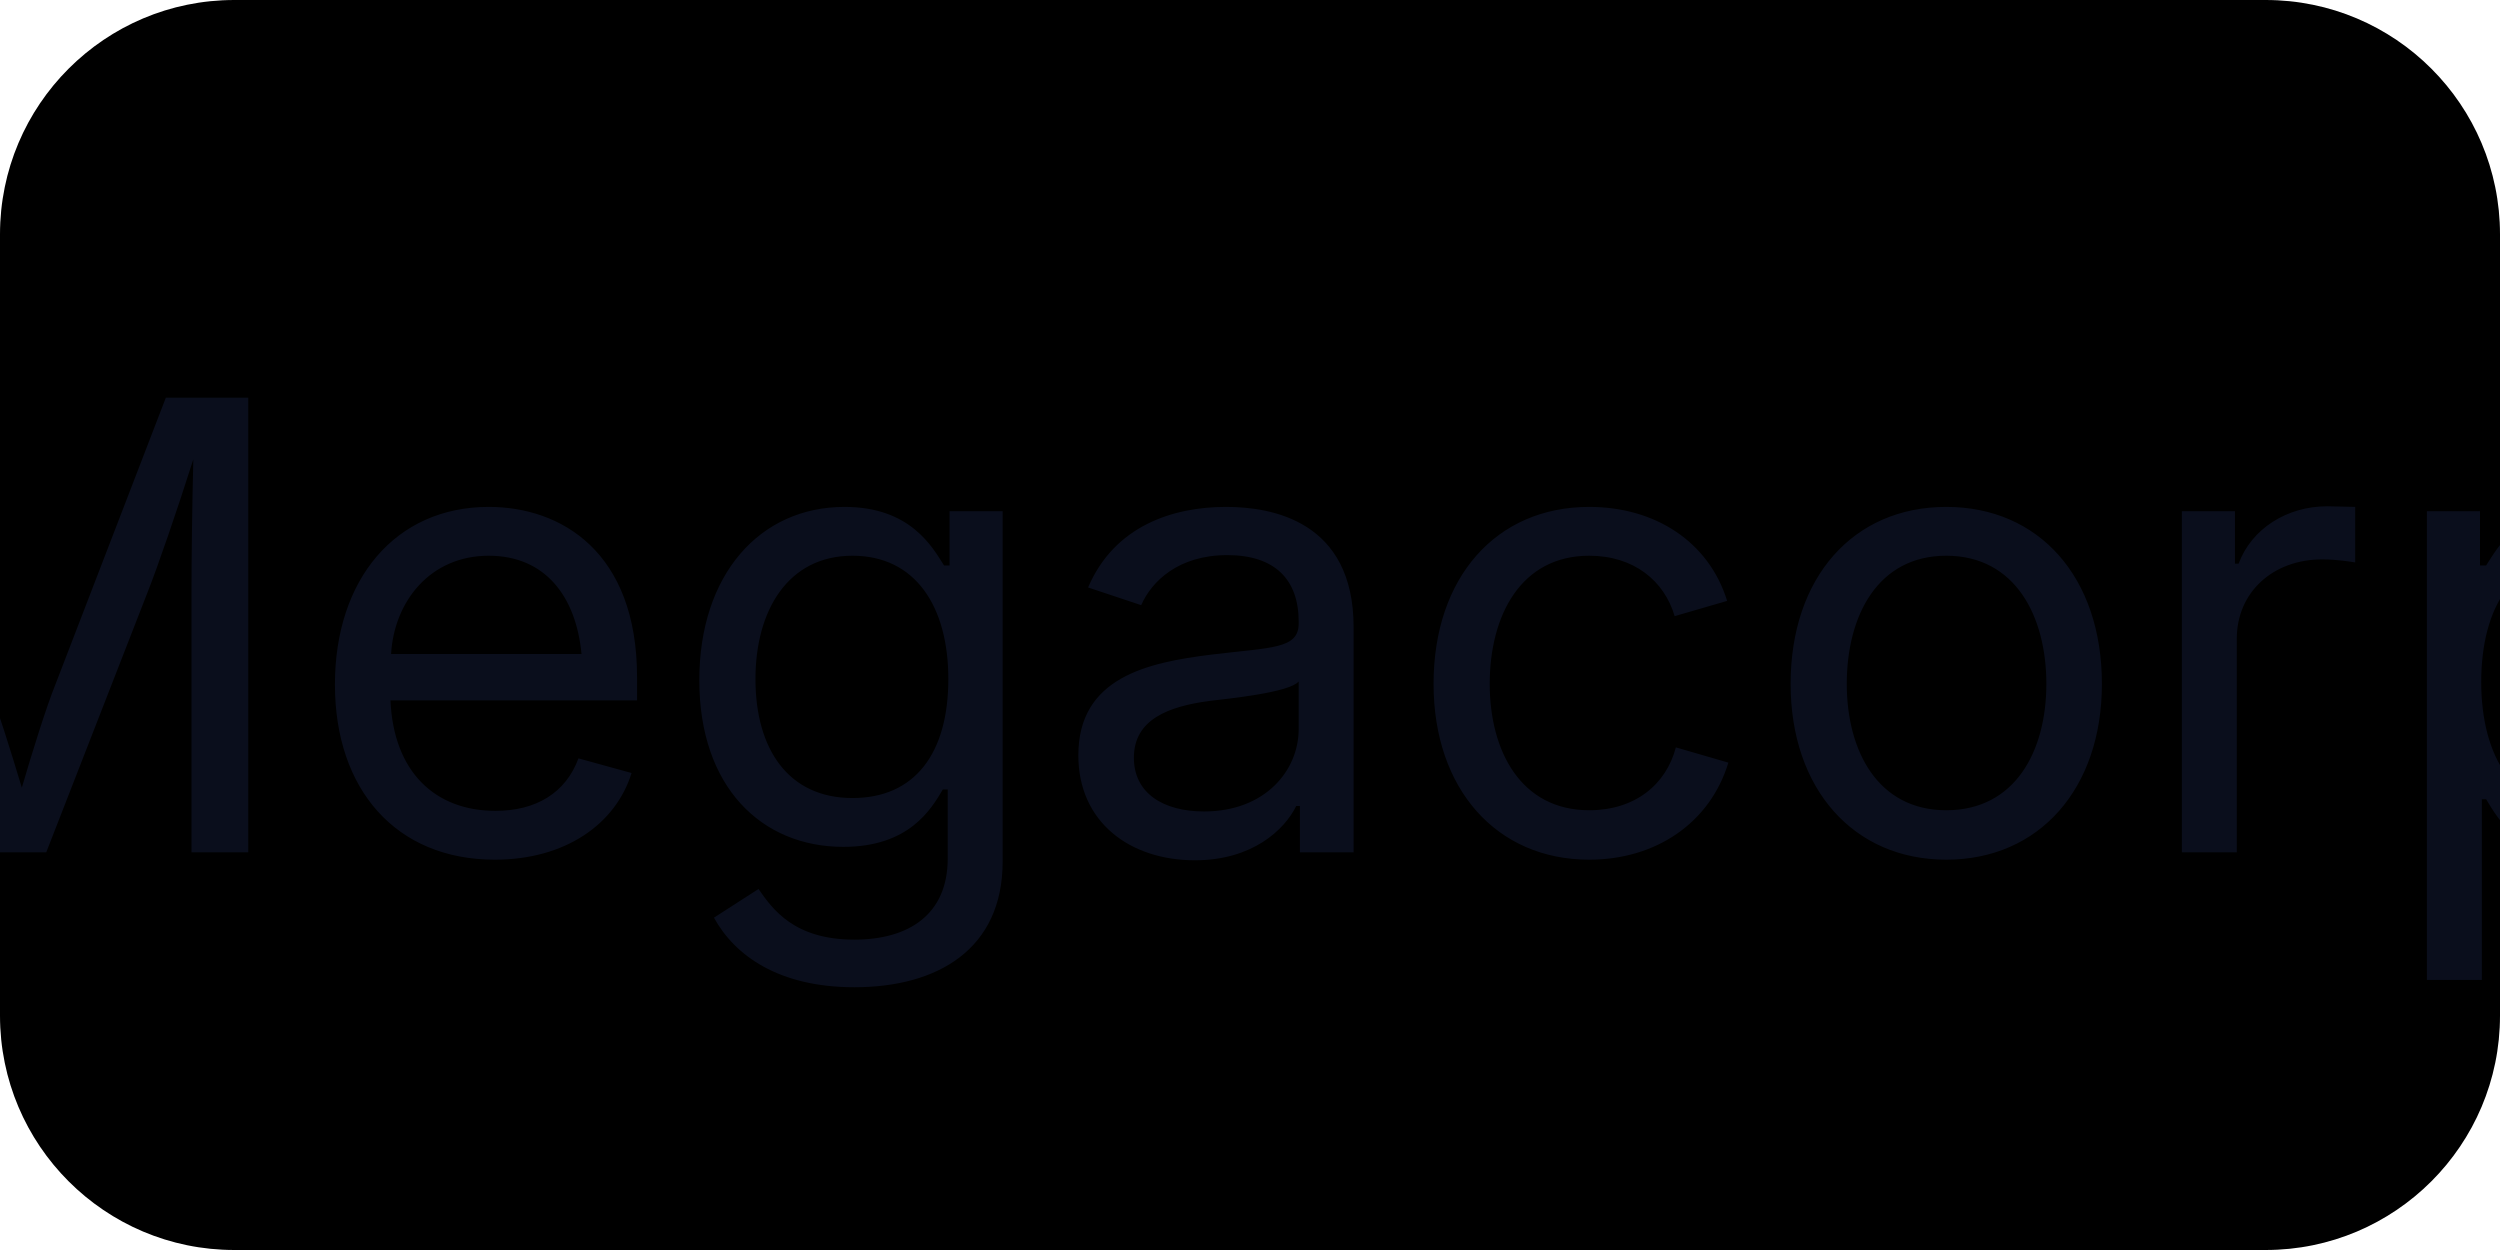
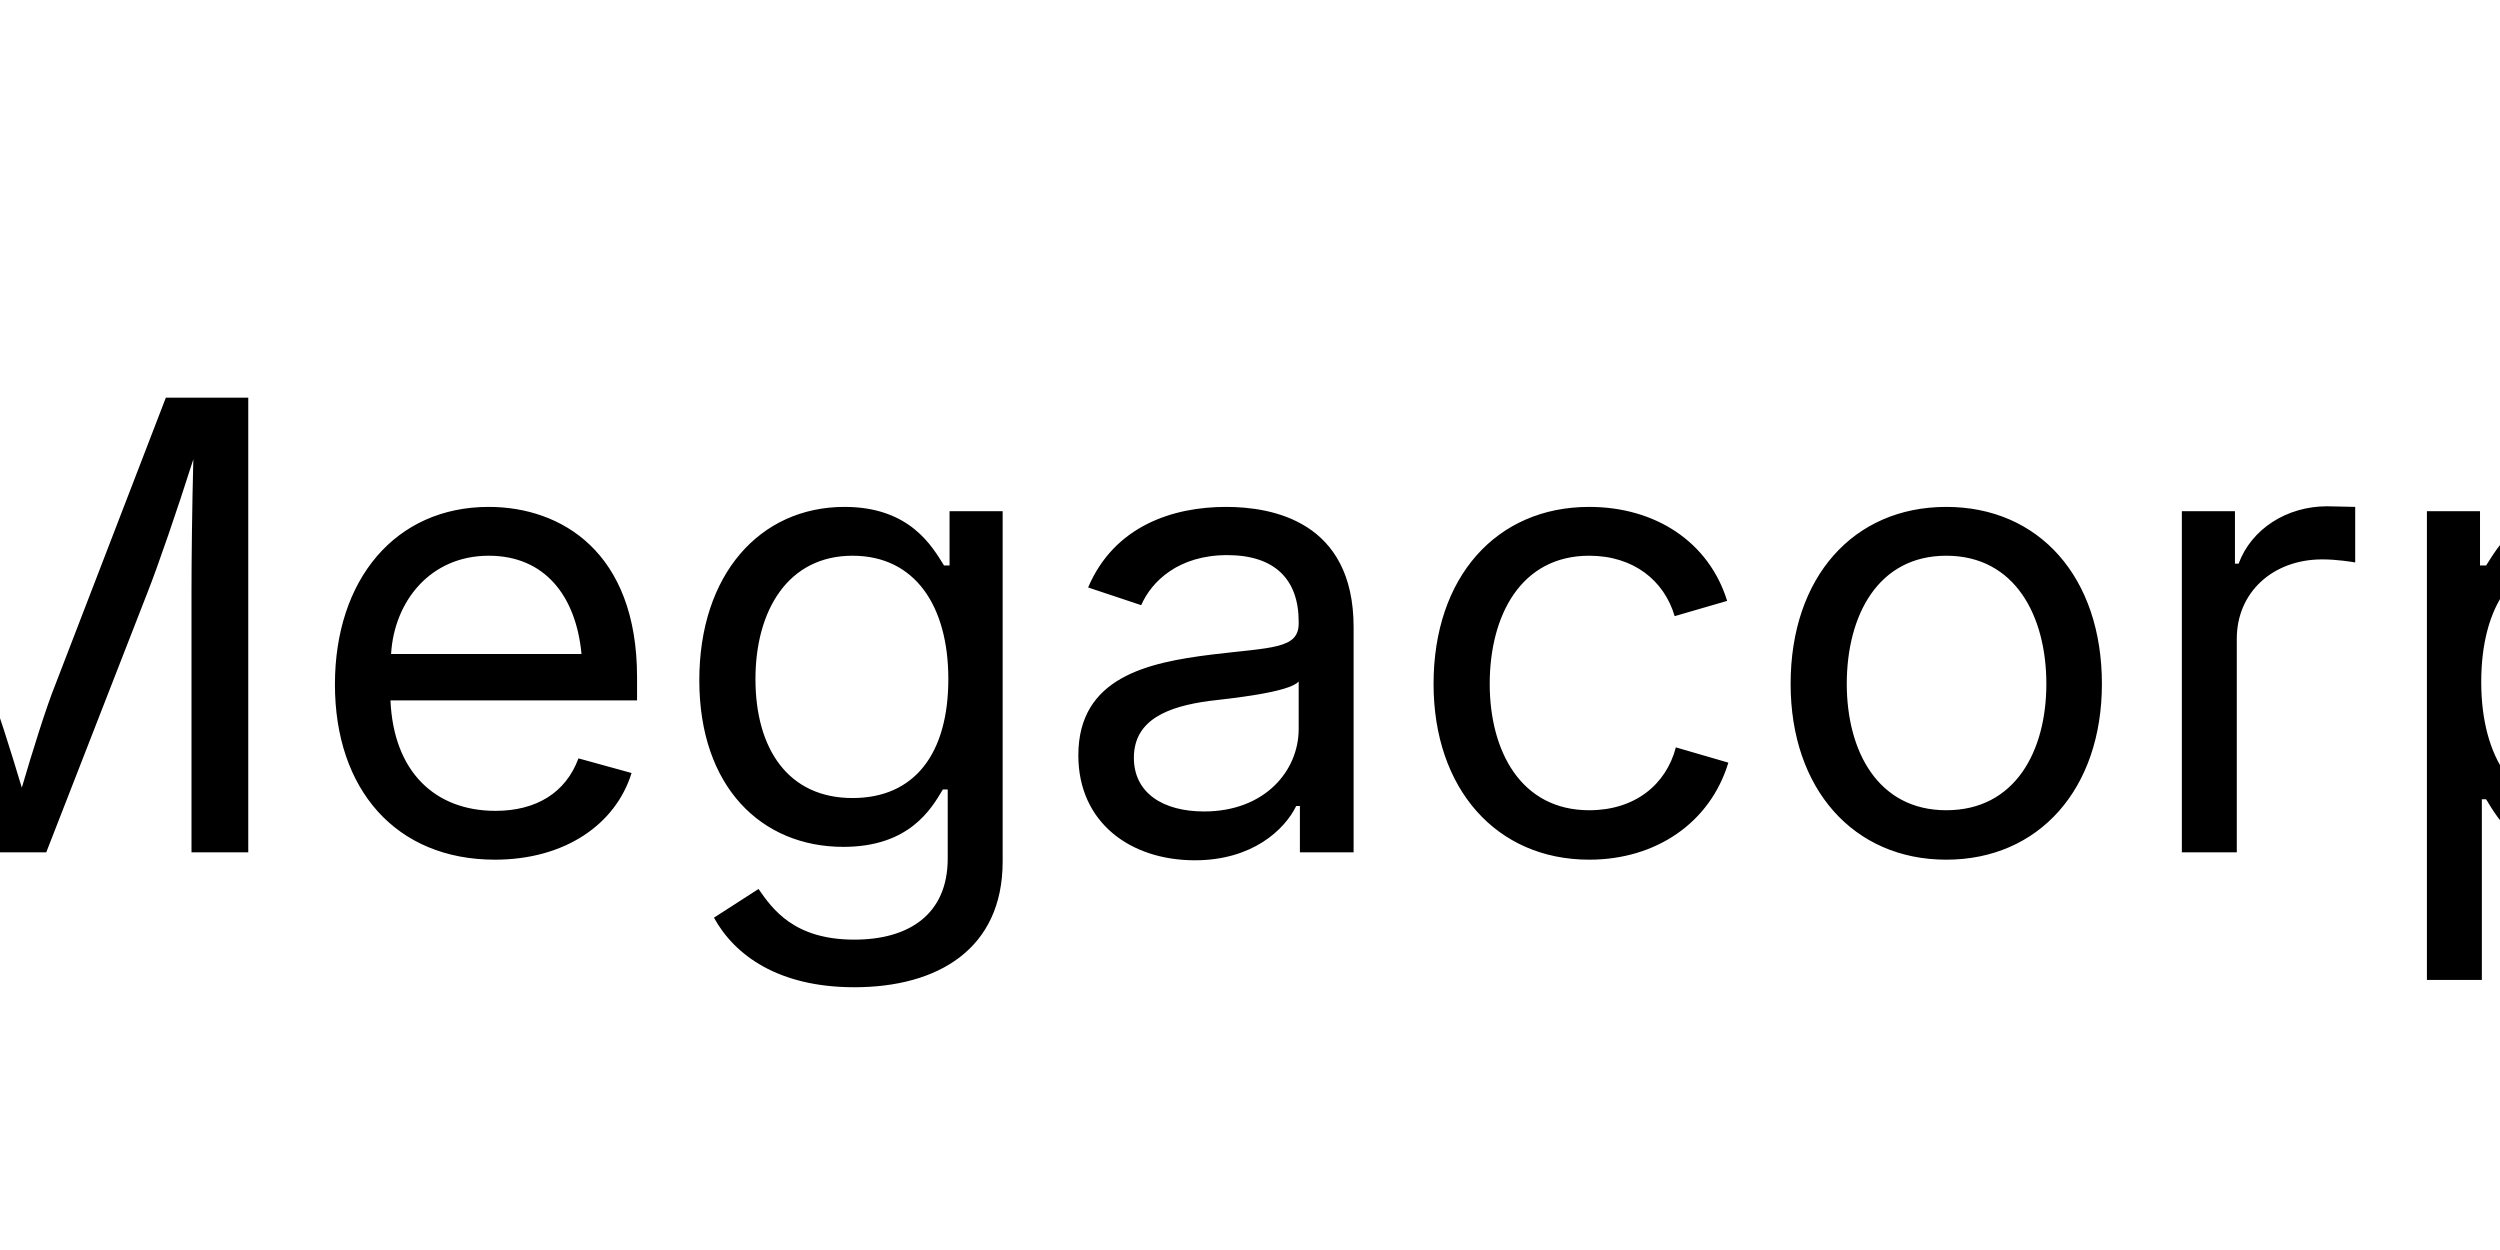
<svg xmlns="http://www.w3.org/2000/svg" width="64" height="32" viewBox="0 0 64 32" fill="none">
-   <rect width="64" height="32" rx="6" fill="currentColor" />
-   <text x="50%" y="50%" text-anchor="middle" dominant-baseline="central" font-size="16" fill="#0A0E1C" font-family="Inter, Arial, sans-serif">Megacorp</text>
+   <text x="50%" y="50%" text-anchor="middle" dominant-baseline="central" font-size="16" fill="currentColor" font-family="Inter, Arial, sans-serif">Megacorp</text>
</svg>
